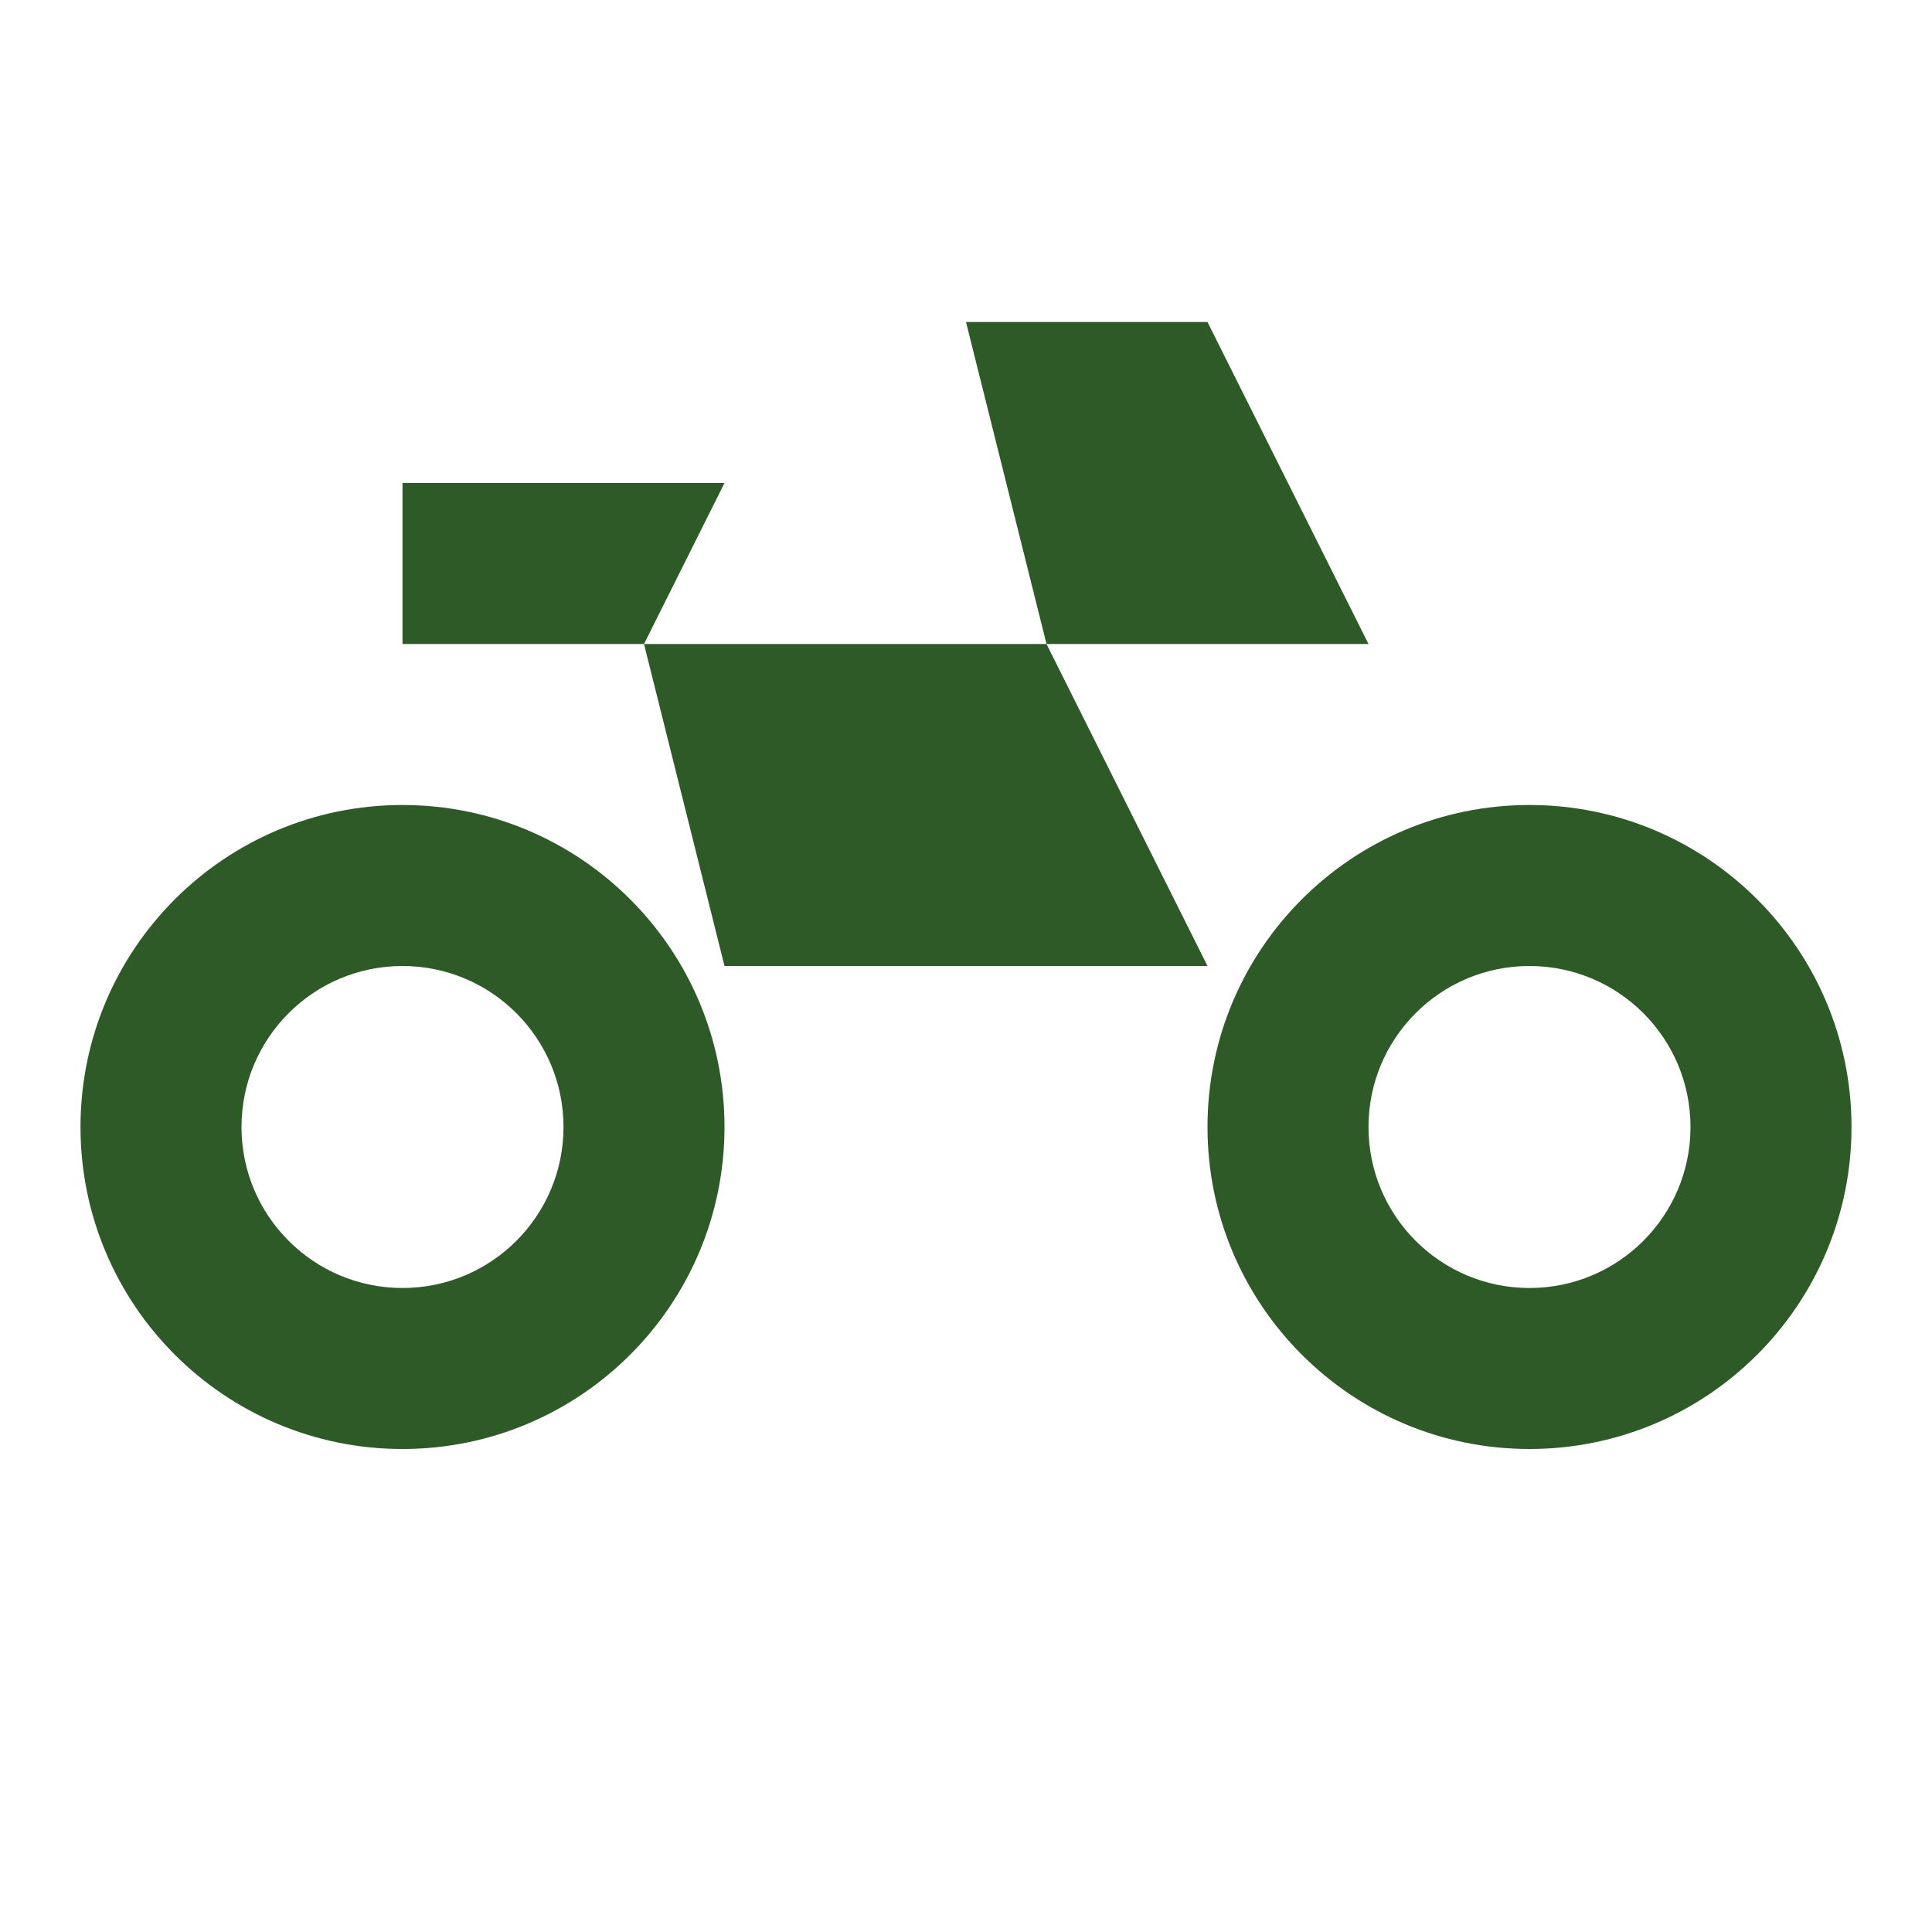
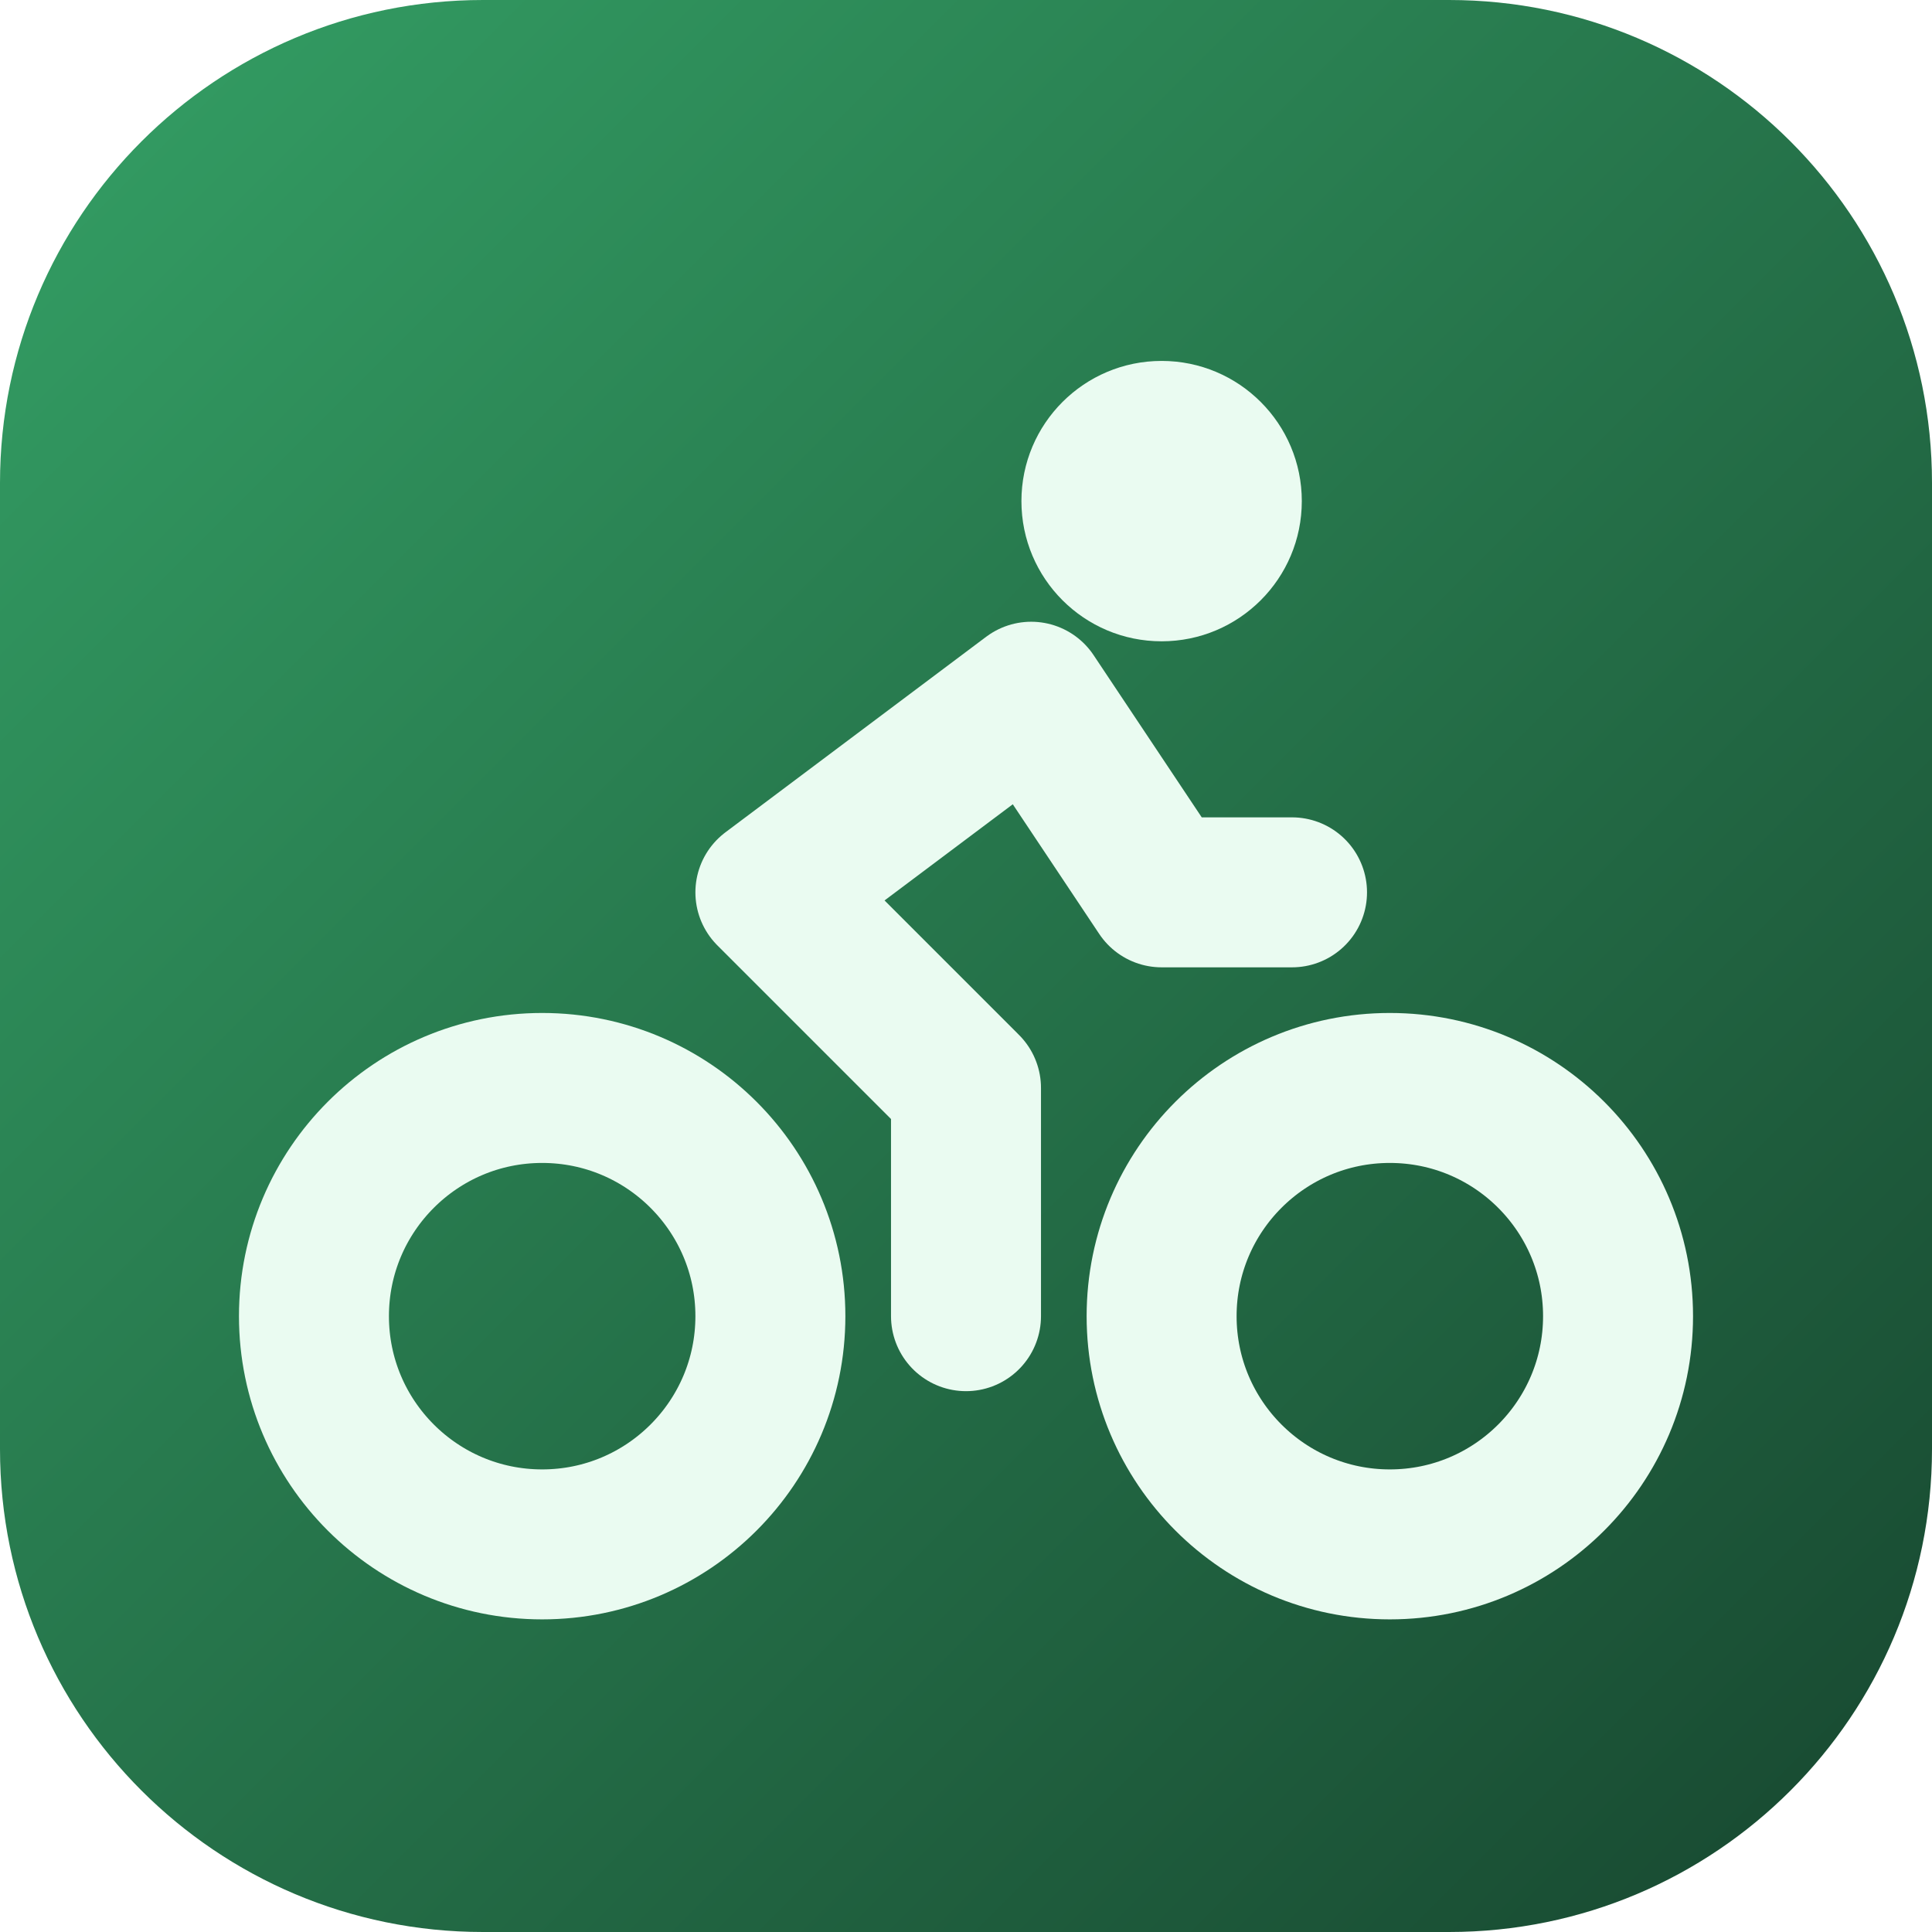
- <svg xmlns="http://www.w3.org/2000/svg" viewBox="0 0 24 24" role="img" aria-label="GYP-Radeln">
-   <style>
-     /* Transparenter Hintergrund; Farbe passt sich dem Browser-Theme an. */
-     path { fill: #2D5A27; }
-     @media (prefers-color-scheme: dark) {
-       path { fill: #95D5B2; }
-     }
-   </style>
-   <path d="M5 18a4 4 0 1 1 0-8 4 4 0 0 1 0 8zm0-6a2 2 0 1 0 0 4 2 2 0 0 0 0-4zm14 6a4 4 0 1 1 0-8 4 4 0 0 1 0 8zm0-6a2 2 0 1 0 0 4 2 2 0 0 0 0-4zm-7-8h3l2 4h-4l-1-4zm-2 0L8 8H5V6h4l1-2zm3 4l2 4H9l-1-4h5z" />
+ <svg xmlns="http://www.w3.org/2000/svg" viewBox="0 0 32 32" role="img" aria-label="GYP-Radeln">
+   <defs>
+     <linearGradient id="g" x1="0" y1="0" x2="1" y2="1">
+       <stop offset="0" stop-color="#34A065" />
+       <stop offset="1" stop-color="#17462F" />
+     </linearGradient>
+   </defs>
+   <rect width="32" height="32" rx="8" fill="url(#g)" />
+   <g transform="translate(16 16.4) scale(1.08) translate(-12 -12.5)" fill="none" stroke="#EAFBF1" stroke-width="2.3" stroke-linecap="round" stroke-linejoin="round">
+     <circle cx="18.5" cy="17.5" r="3.5" />
+     <circle cx="5.5" cy="17.5" r="3.5" />
+     <circle cx="15" cy="5" r="2.15" fill="#EAFBF1" stroke="none" />
+     <path d="M12 17.5V14l-3-3 4-3 2 3h2" />
+   </g>
</svg>
